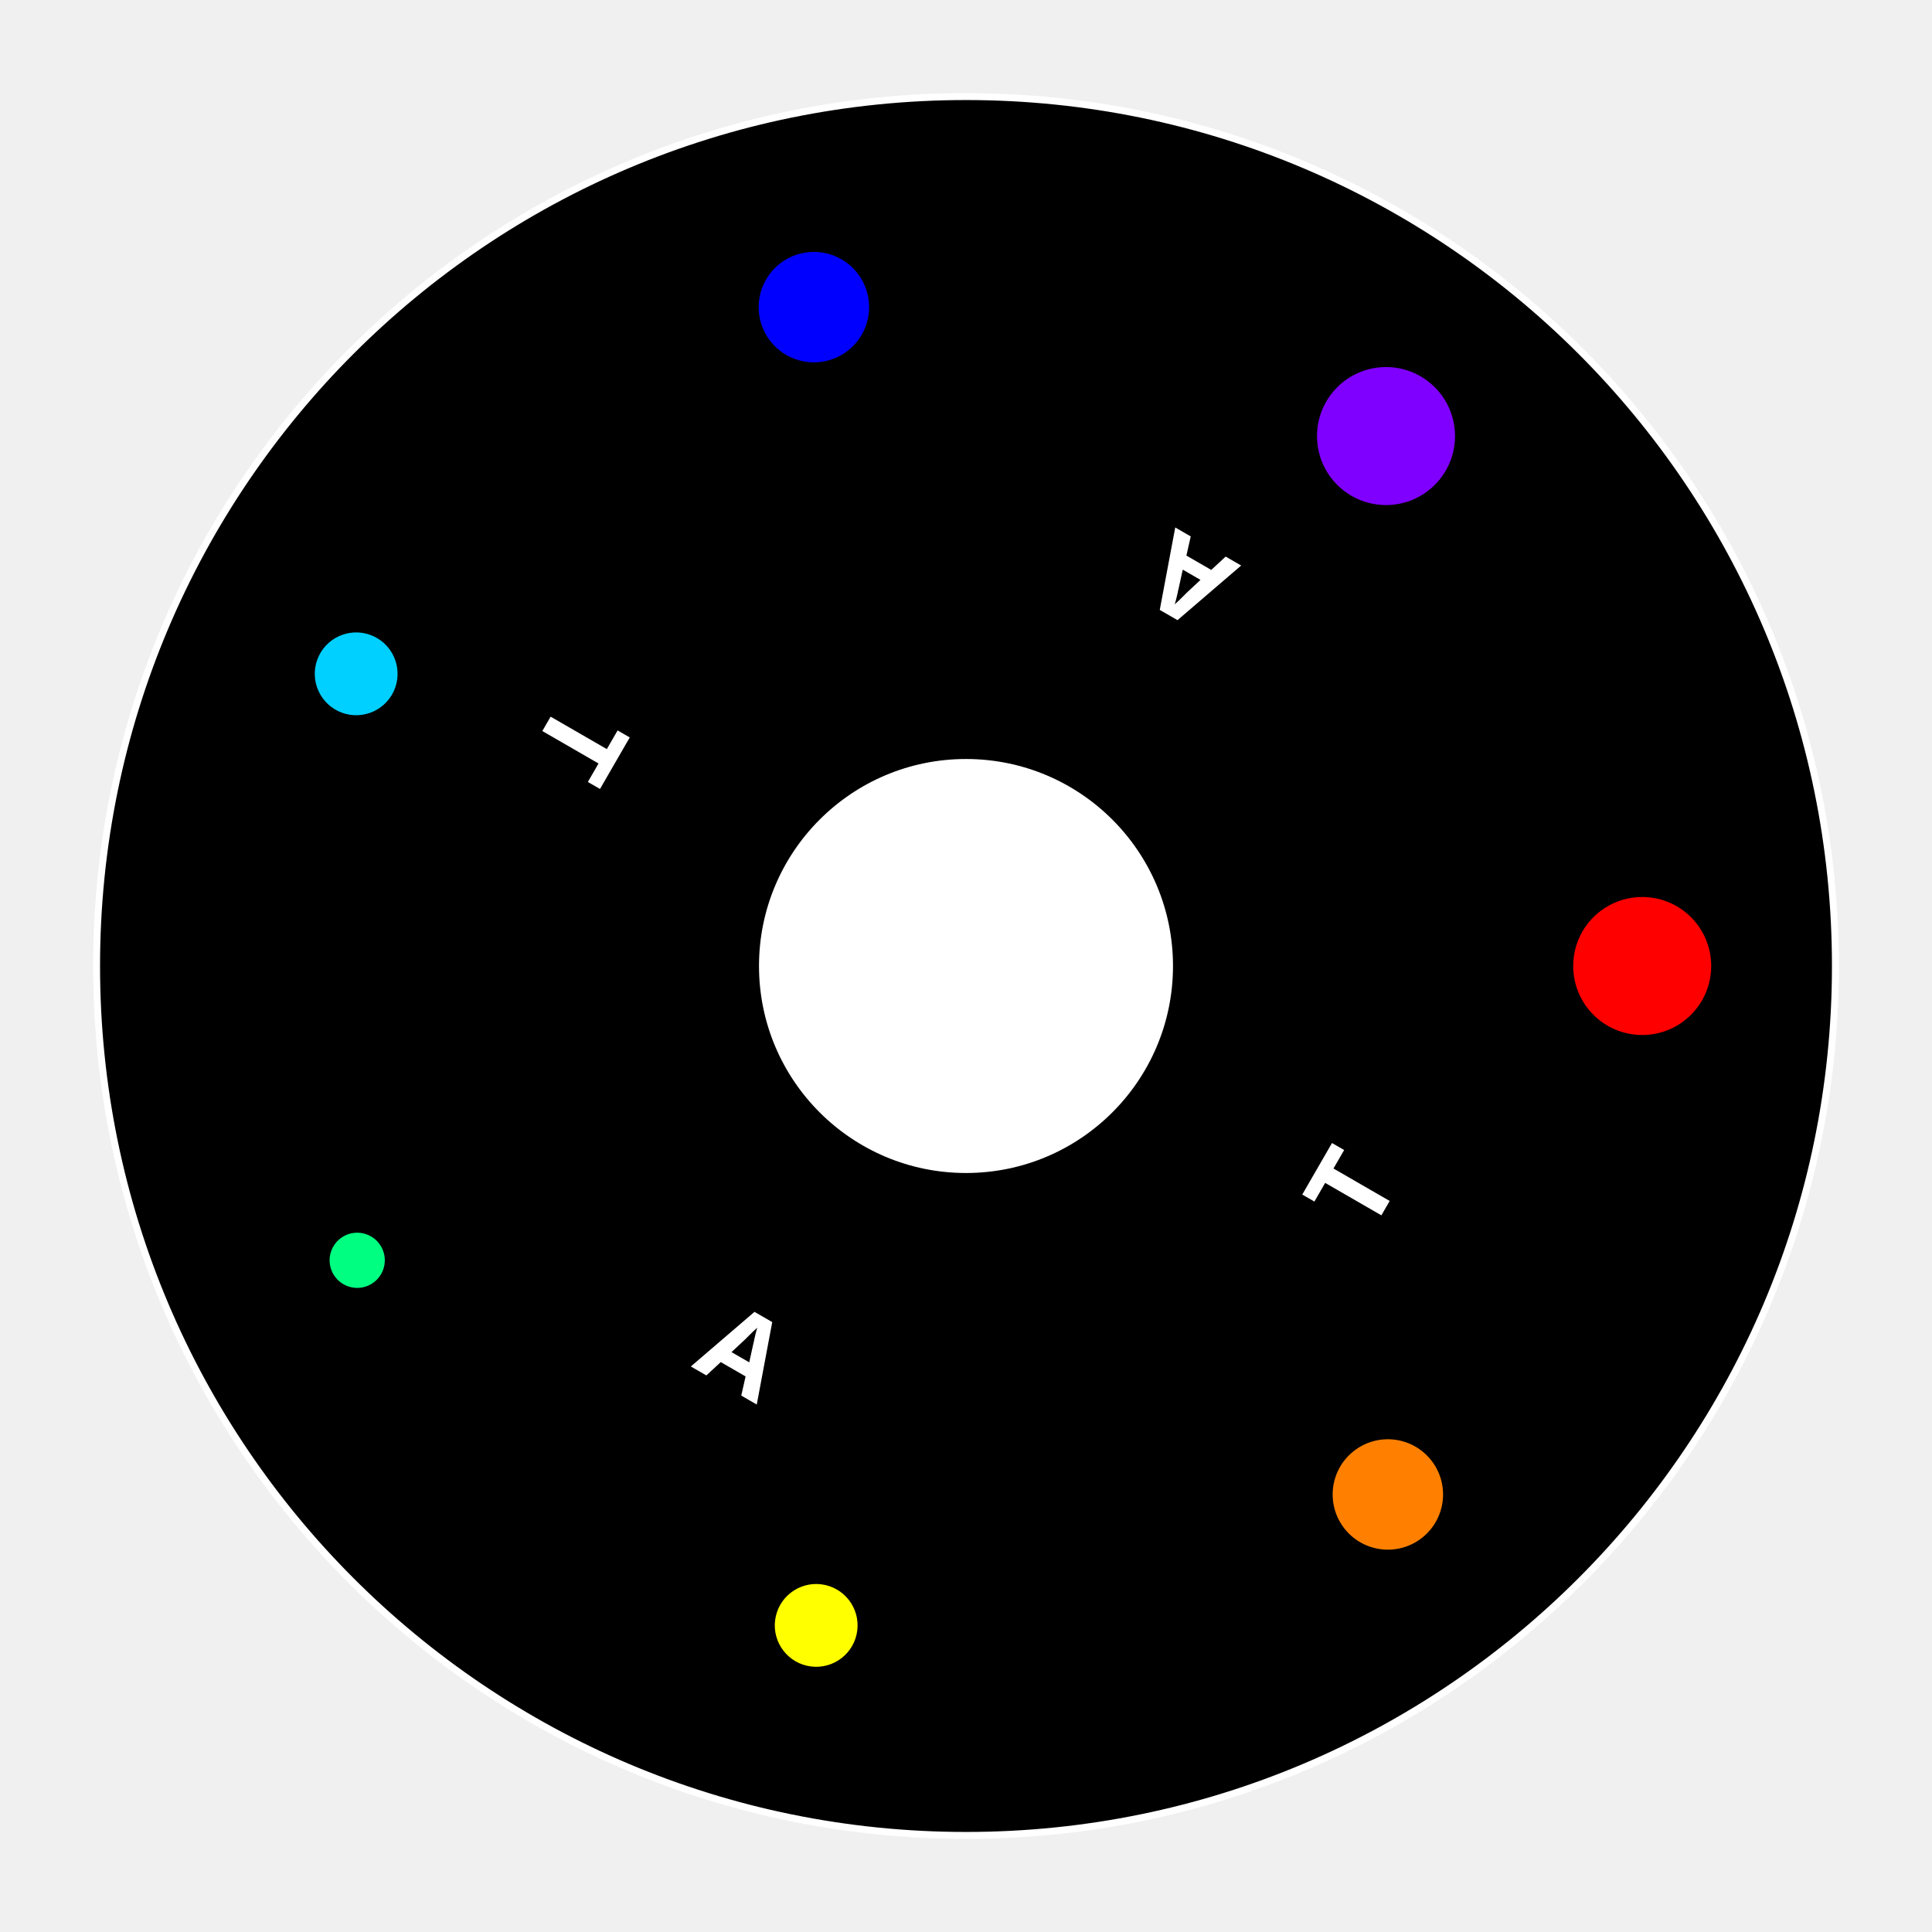
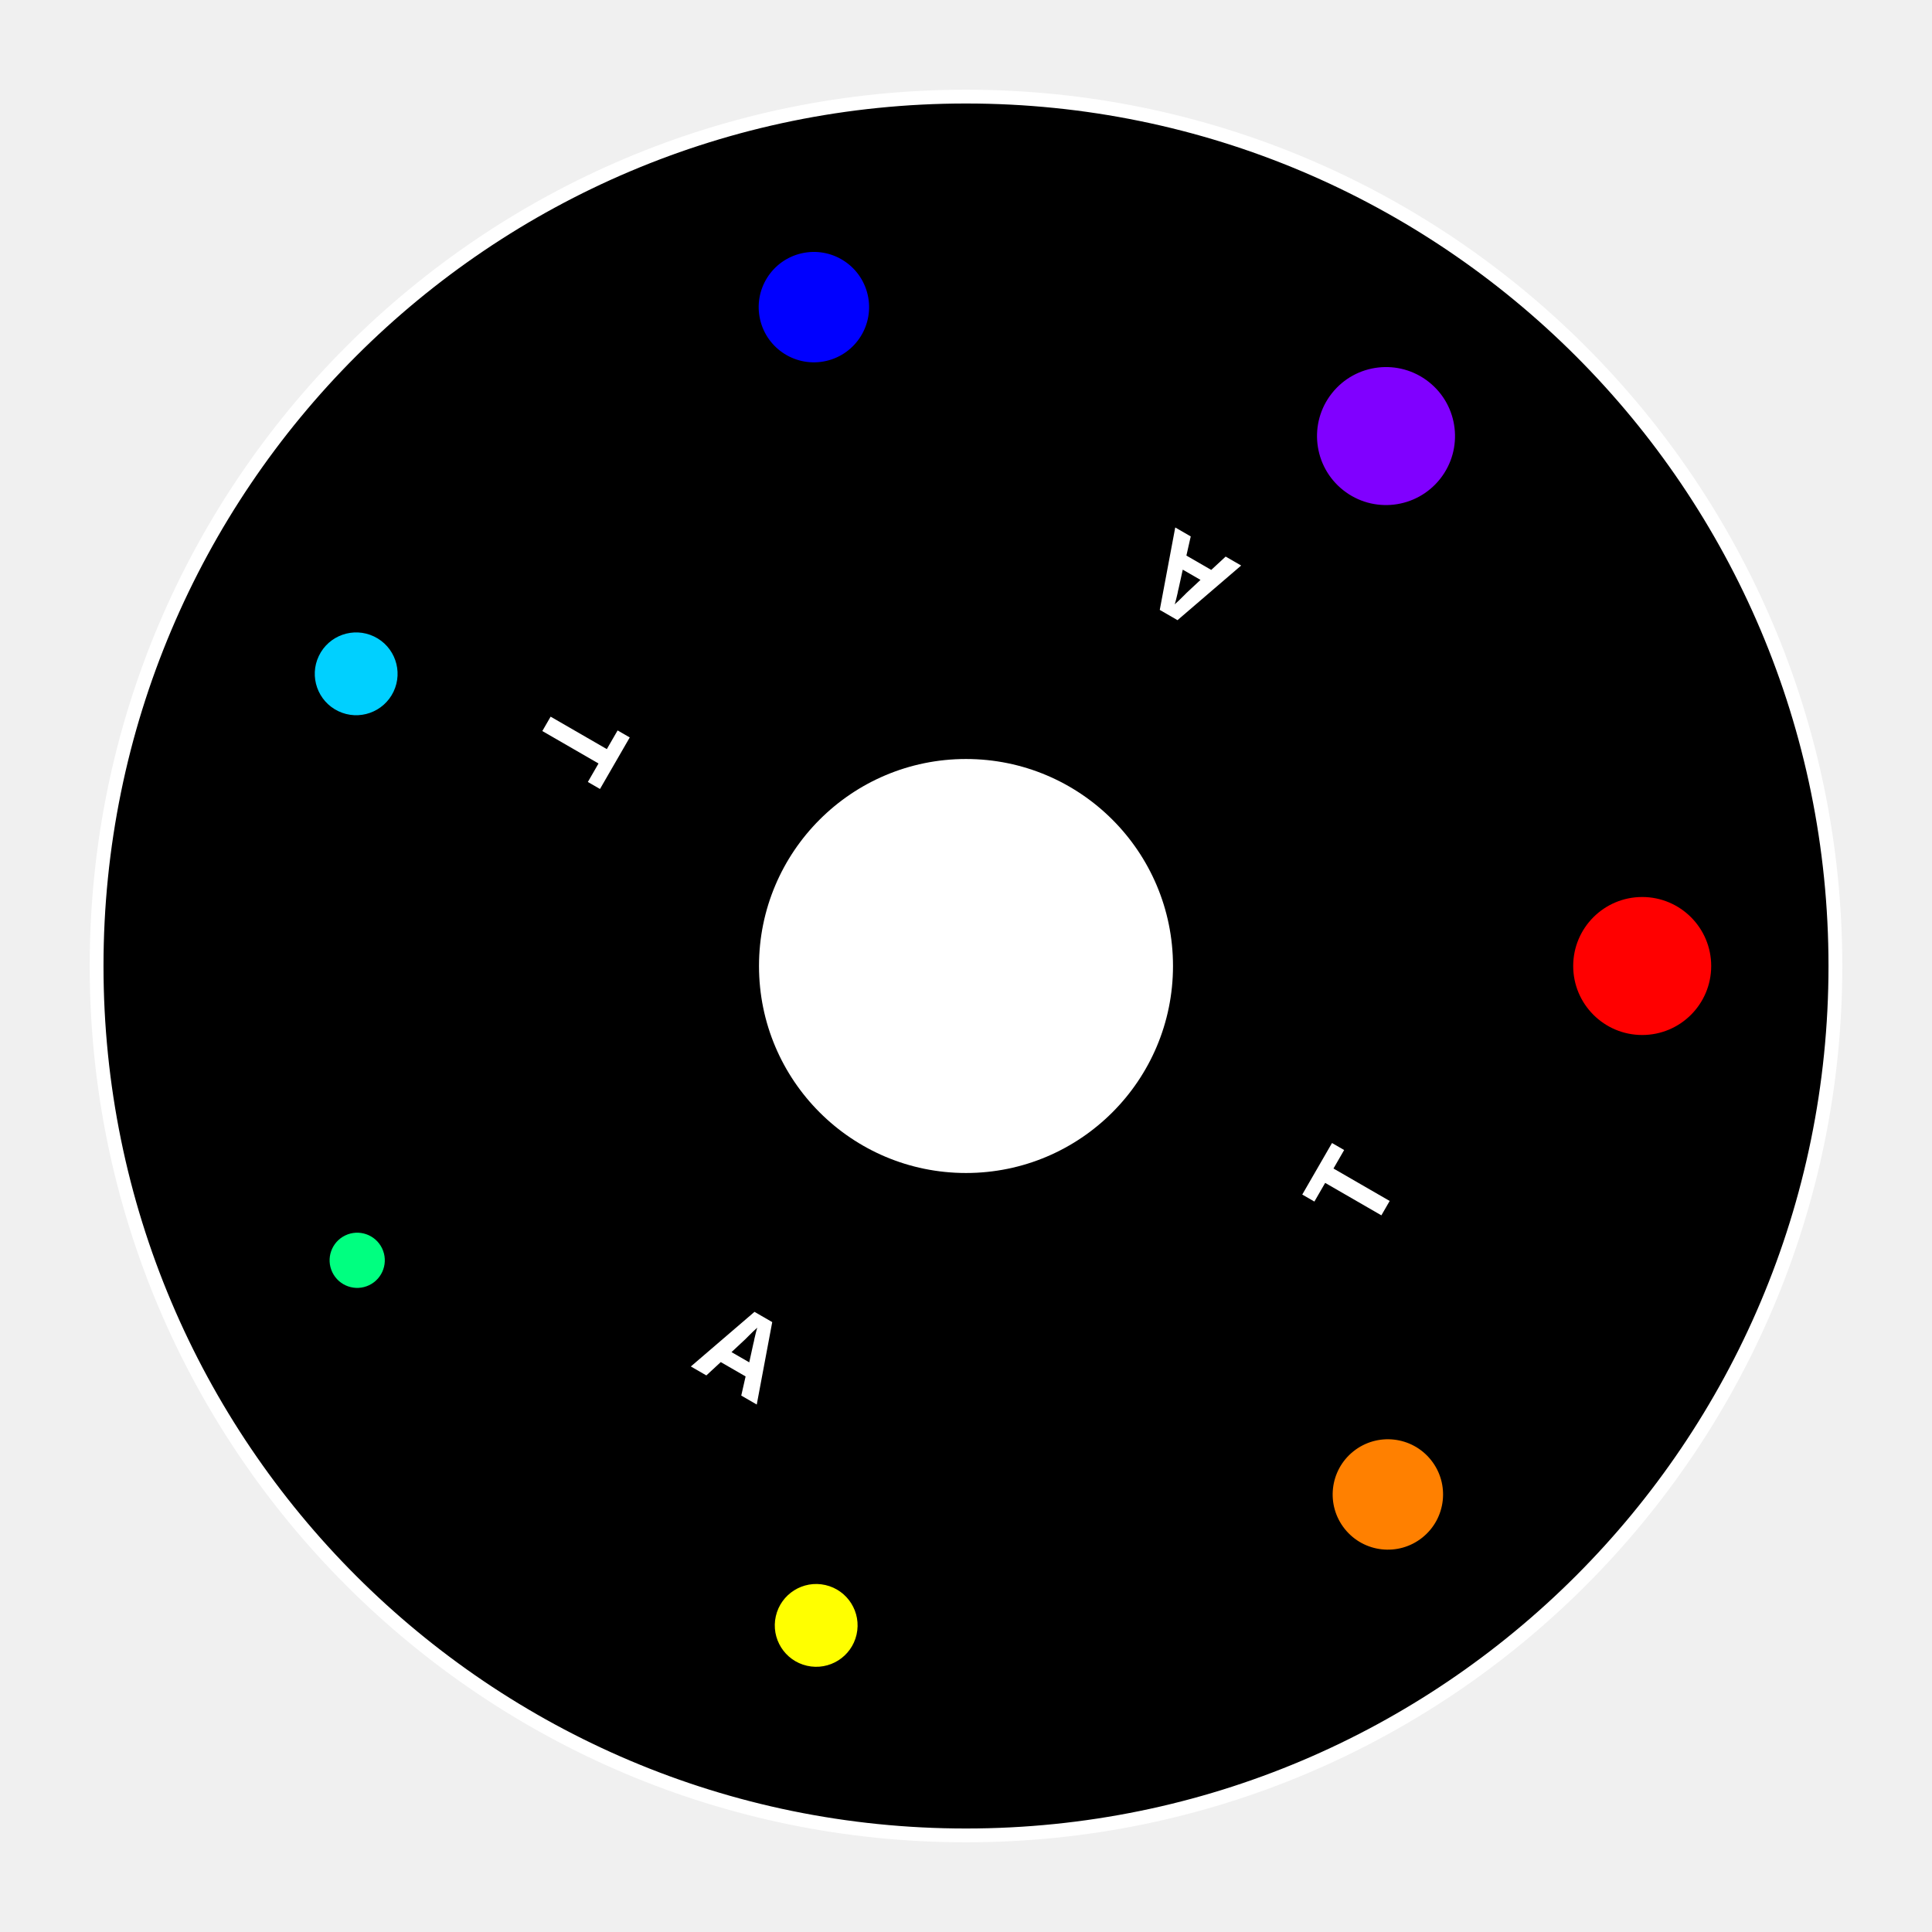
<svg xmlns="http://www.w3.org/2000/svg" width="140" height="140" viewBox="0 0 140 140">
  <rect width="100%" height="100%" fill="none" />
-   <circle cx="70" cy="70" r="63" fill="black" stroke="white" stroke-width="0.5" />
+   <circle cx="70" cy="70" r="63" fill="black" stroke="white" stroke-width="1" />
  <g transform="translate(70,70)">
    <circle cx="49" cy="0" r="5" fill="#FF0000" transform="rotate(0)" />
    <circle cx="49" cy="0" r="4" fill="#FF8000" transform="rotate(51.4)" />
    <circle cx="49" cy="0" r="3" fill="#FFFF00" transform="rotate(102.8)" />
    <circle cx="49" cy="0" r="2" fill="#00FF80" transform="rotate(154.2)" />
    <circle cx="49" cy="0" r="3" fill="#00D0FF" transform="rotate(205.6)" />
    <circle cx="49" cy="0" r="4" fill="#0000FF" transform="rotate(257)" />
    <circle cx="49" cy="0" r="5" fill="#8000FF" transform="rotate(308.4)" />
  </g>
  <g transform="translate(70,70)" font-family="Fira Code, sans-serif" font-weight="bold" font-size="8" fill="white" text-anchor="middle" dominant-baseline="central">
    <text x="0" y="32" transform="rotate(-60)">T</text>
    <text x="0" y="32" transform="rotate(120)">T</text>
    <text x="0" y="32" transform="rotate(30)">A</text>
    <text x="0" y="32" transform="rotate(-150)">A</text>
    <circle cx="0" cy="0" r="15" fill="white" />
  </g>
</svg>
